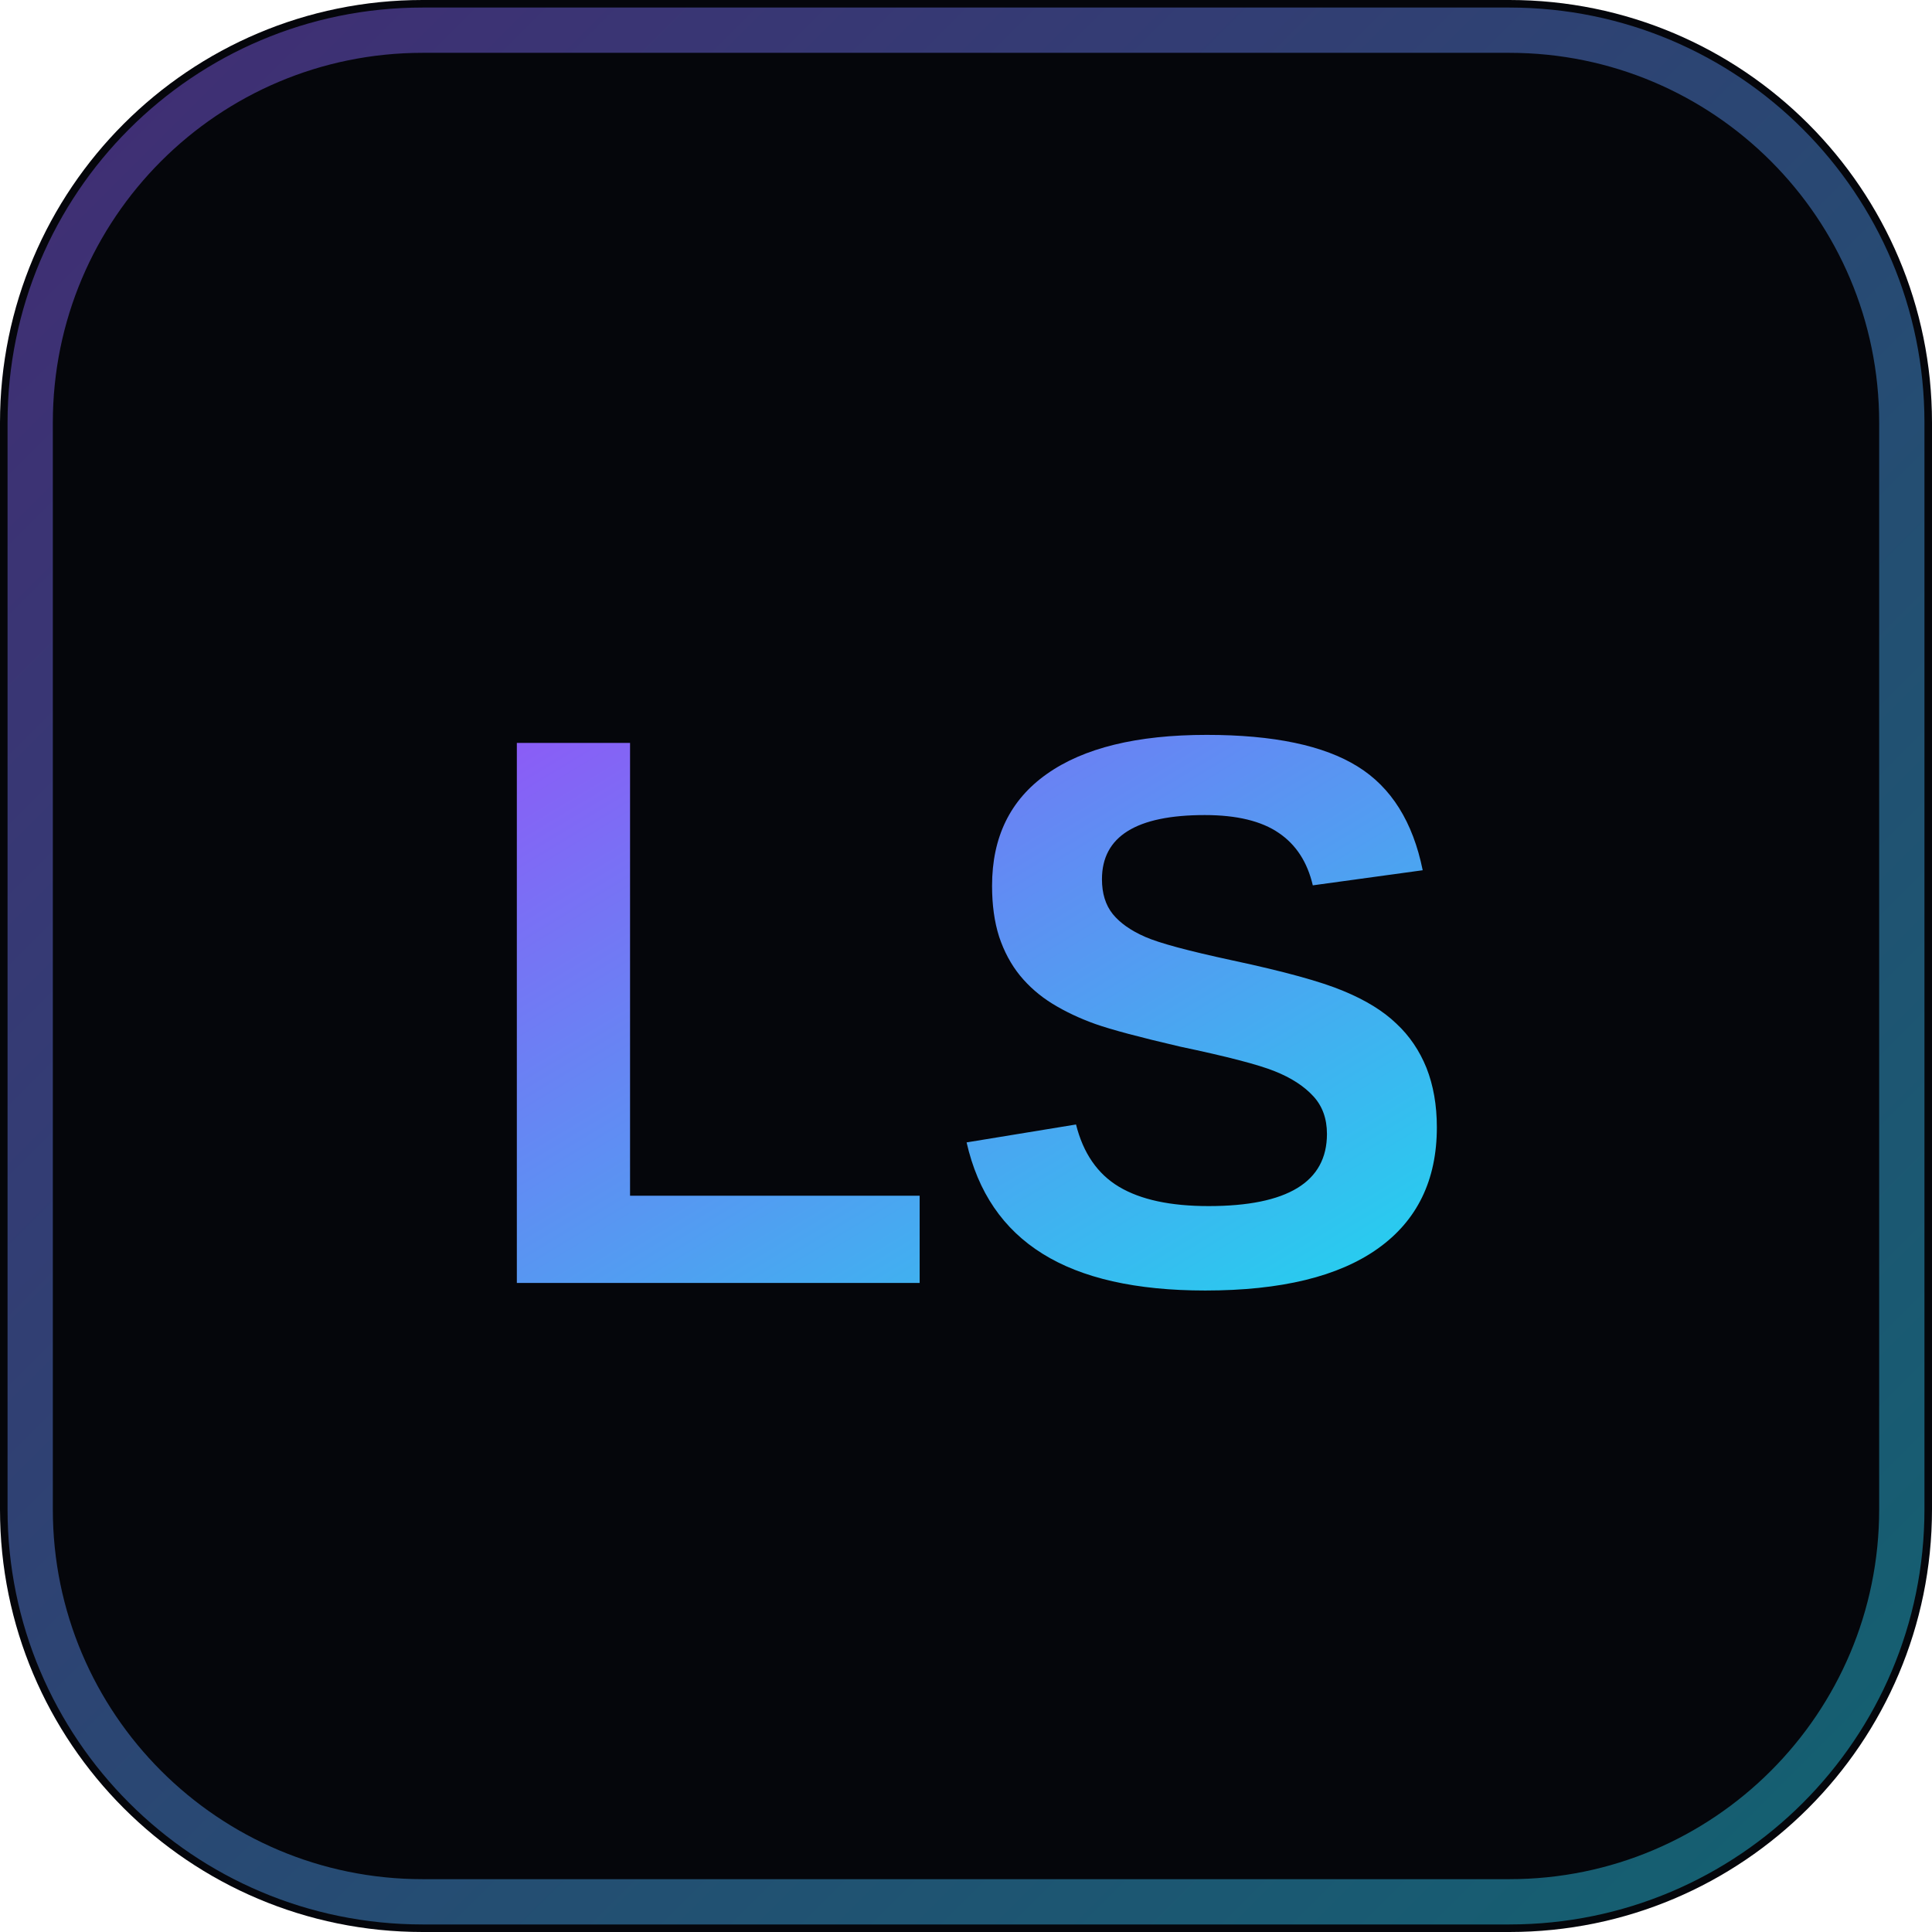
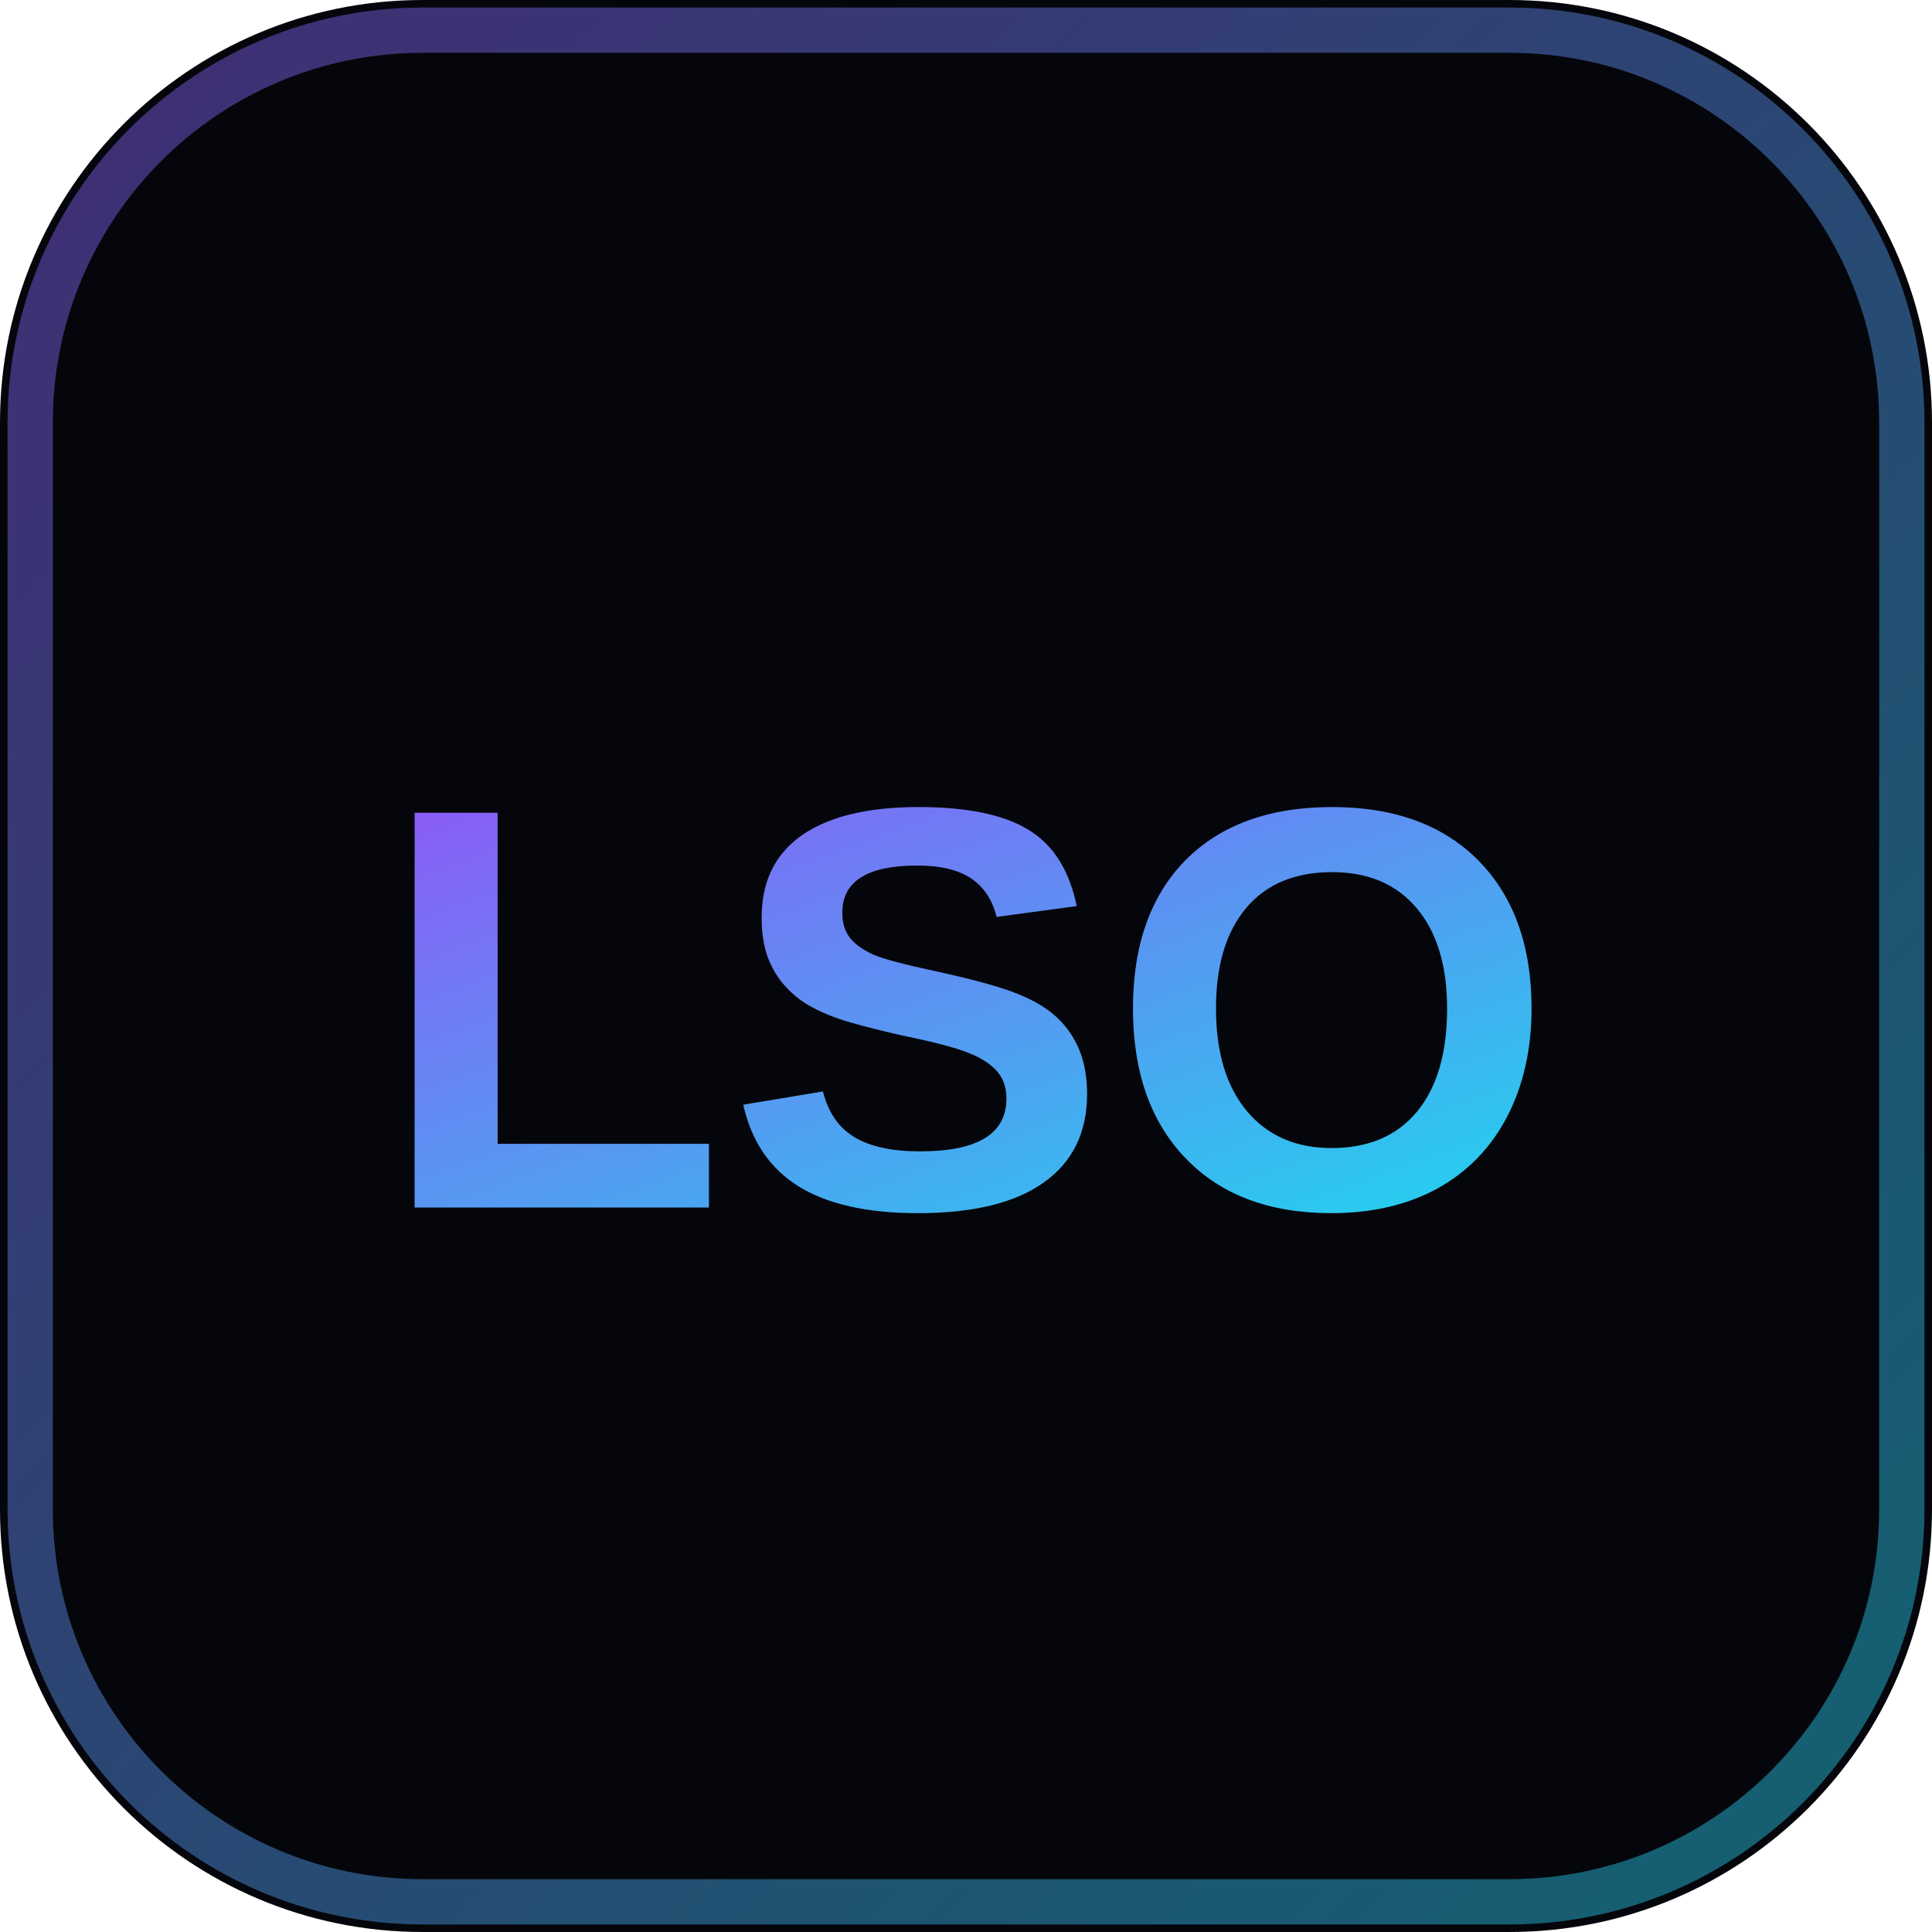
<svg xmlns="http://www.w3.org/2000/svg" viewBox="0 0 64 64">
  <defs>
    <linearGradient id="g" x1="0" y1="0" x2="1" y2="1">
      <stop offset="0" stop-color="#8b5cf6" />
      <stop offset="1" stop-color="#22d3ee" />
    </linearGradient>
  </defs>
  <rect width="64" height="64" rx="14" fill="#05060b" />
  <rect x="1" y="1" width="62" height="62" rx="13" fill="none" stroke="url(#g)" stroke-opacity="0.45" stroke-width="1.5" />
-   <text x="32" y="42.5" text-anchor="middle" font-family="Arial, Helvetica, sans-serif" font-size="26" font-weight="700" fill="url(#g)">LS</text>
+   <text x="32" y="40" text-anchor="middle" font-family="Arial, Helvetica, sans-serif" font-size="19" font-weight="700" fill="url(#g)">LSO</text>
</svg>
